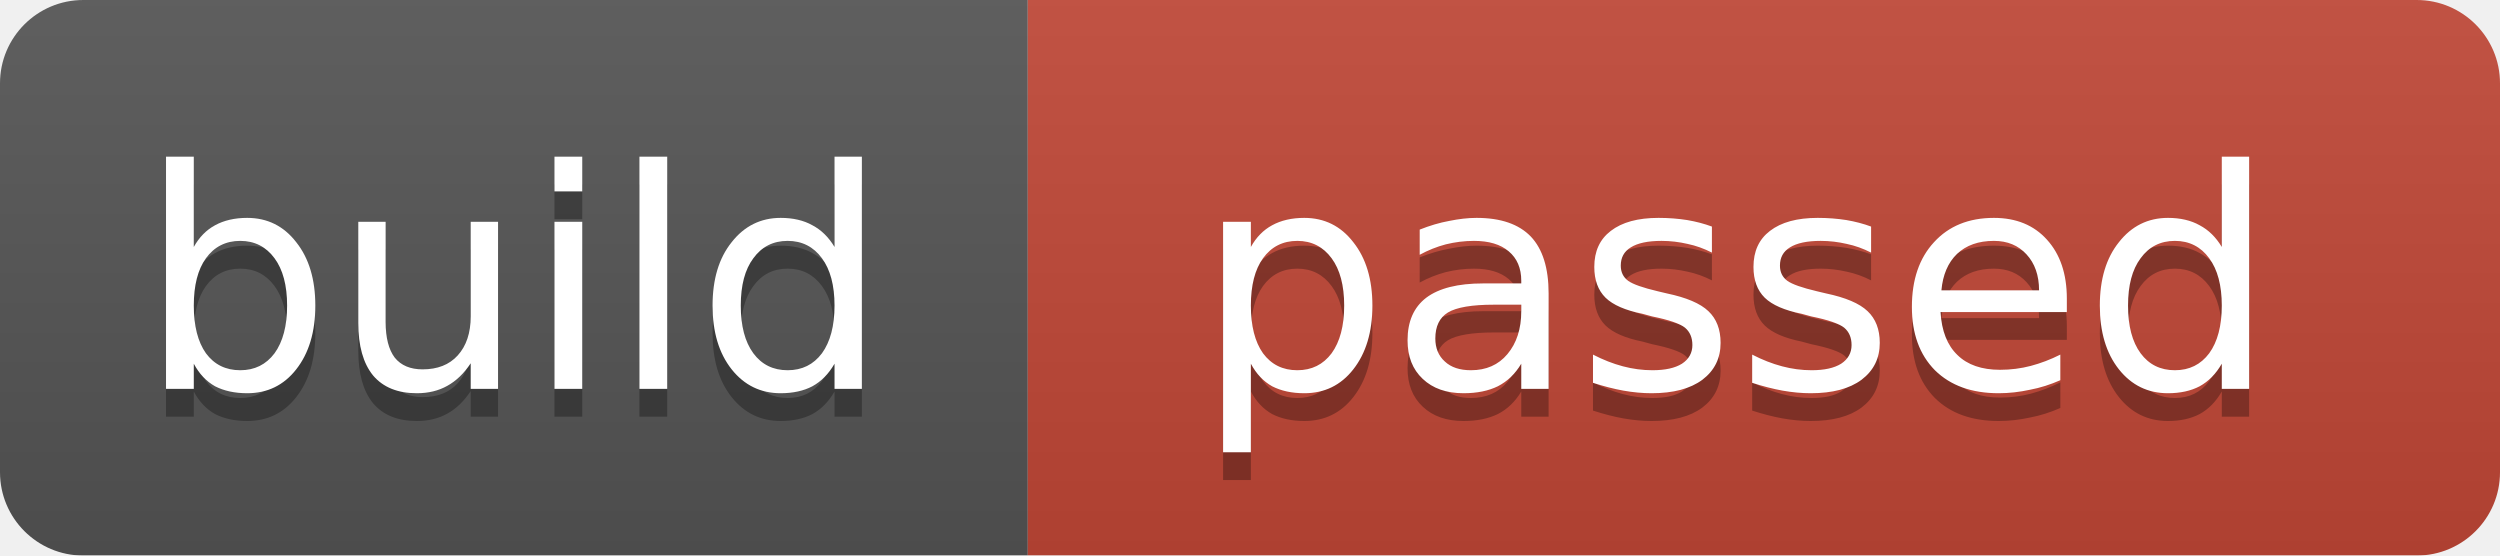
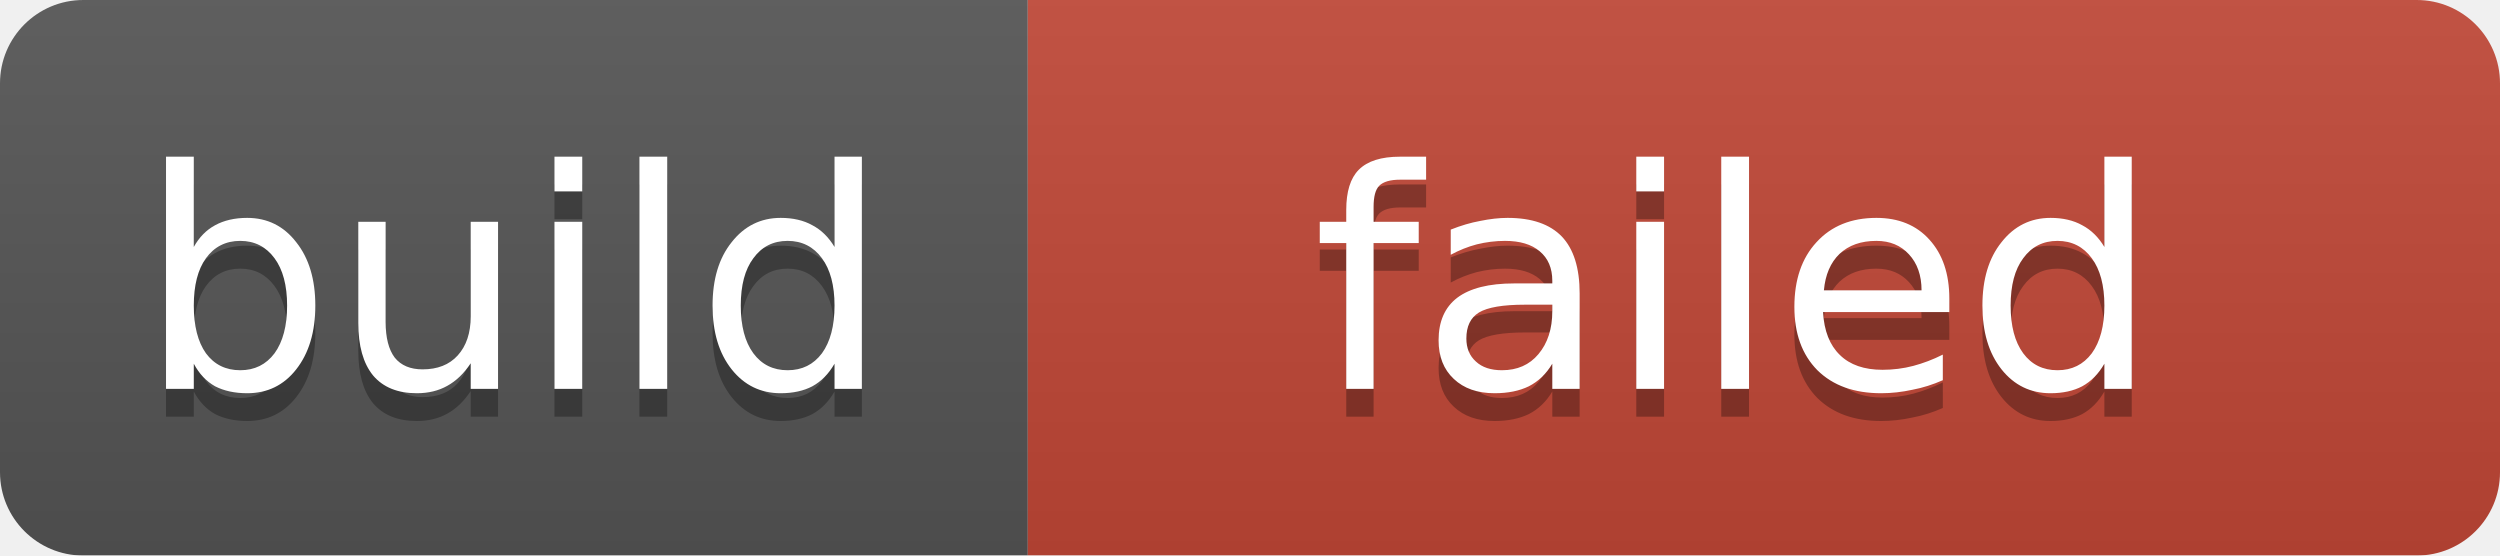
<svg xmlns="http://www.w3.org/2000/svg" width="90" height="20">
  <linearGradient id="b" x2="0" y2="100%">
    <stop offset="0" stop-color="#bbb" stop-opacity=".1" />
    <stop offset="1" stop-opacity=".1" />
  </linearGradient>
  <mask id="a">
    <rect width="90" height="20" rx="3" fill="#fff" />
  </mask>
  <g mask="url(#a)">
    <path fill="#555" d="M0 0h37v20H0z" />
    <path fill="#C24737" d="M37 0h53v20H37z" />
    <path fill="url(#b)" d="M0 0h90v20H0z" />
  </g>
  <g fill="#fff" text-anchor="middle" font-family="DejaVu Sans,Verdana,Geneva,sans-serif" font-size="11">
    <text x="18.5" y="15" fill="#010101" fill-opacity=".3">build</text>
    <text x="18.5" y="14">build</text>
-     <text x="62.5" y="15" fill="#010101" fill-opacity=".3">passed</text>
-     <text x="62.5" y="14">passed</text>
+     <text x="62.5" y="15" fill="#010101" fill-opacity=".3">failed</text>
+     <text x="62.5" y="14">failed</text>
  </g>
</svg>
